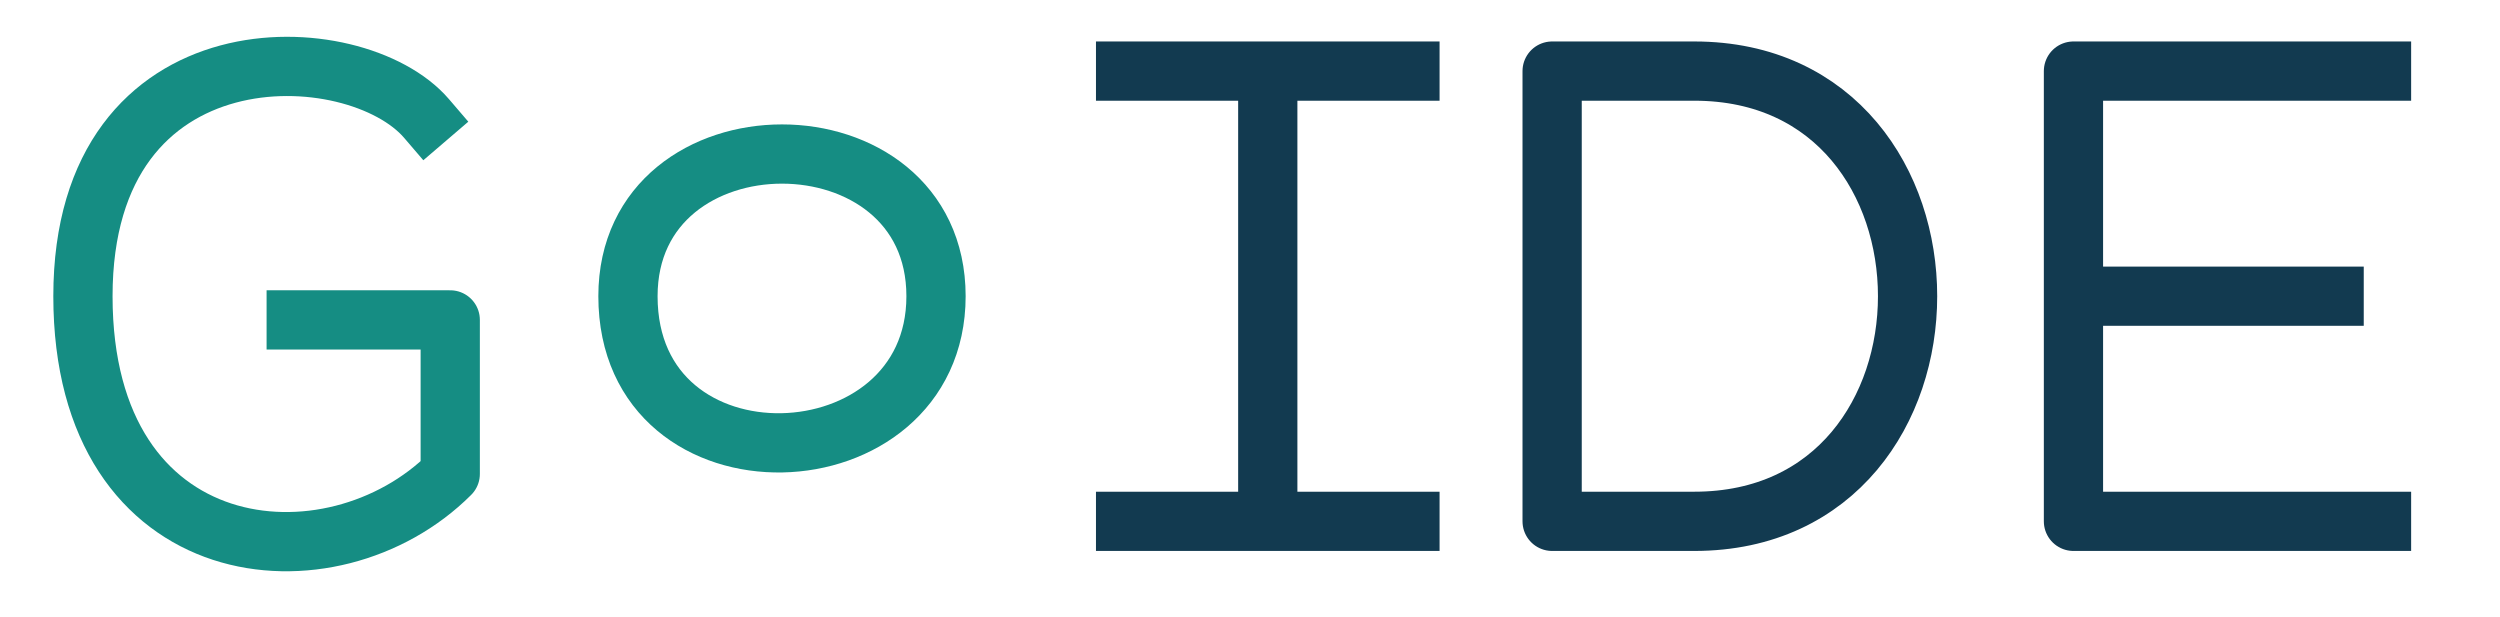
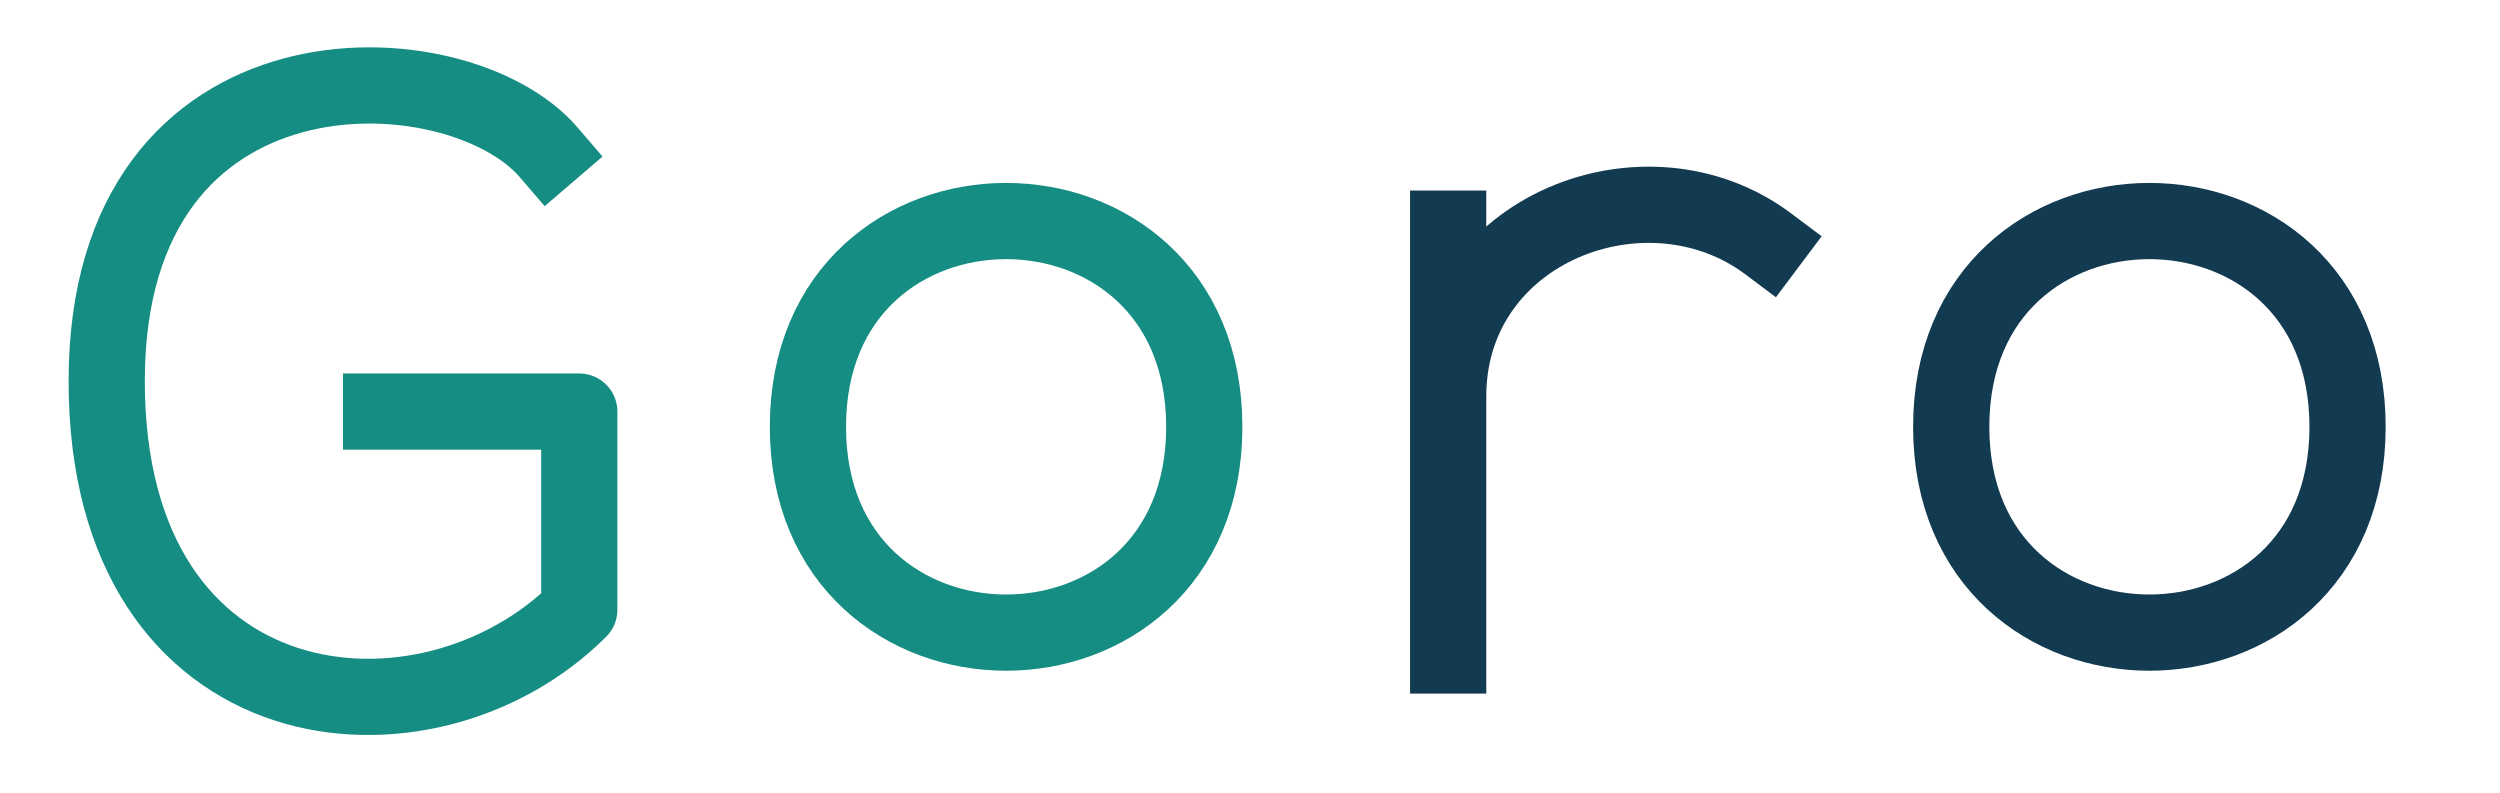
- <svg xmlns="http://www.w3.org/2000/svg" viewBox="0 0 211 52" fill="none">
+ <svg xmlns="http://www.w3.org/2000/svg" viewBox="0 0 164 52" fill="none">
  <path transform="translate(0 0)" d="M36 10C30 3 7 2 7 25S28 50 38 40V27H25" stroke="#158D83" stroke-width="5" stroke-linecap="square" stroke-linejoin="round" />
-   <path transform="translate(45 0)" d="M8 25C8 9 34 9 34 25S8 42 8 25Z" stroke="#158D83" stroke-width="5" stroke-linecap="square" stroke-linejoin="round" />
-   <path transform="translate(87 0)" d="M8 6H32M20 6V44M8 44H32" stroke="#123A50" stroke-width="5" stroke-linecap="square" stroke-linejoin="round" />
-   <path transform="translate(123 0)" d="M8 6H20C44 6 44 44 20 44H8Z" stroke="#123A50" stroke-width="5" stroke-linecap="square" stroke-linejoin="round" />
-   <path transform="translate(167 0)" d="M34 6H8V44H34M8 25H30" stroke="#123A50" stroke-width="5" stroke-linecap="square" stroke-linejoin="round" />
+   <path transform="translate(45 0)" d="M8 28C8 10 34 10 34 28S8 46 8 28Z" stroke="#158D83" stroke-width="5" stroke-linecap="square" stroke-linejoin="round" />
+   <path transform="translate(87 0)" d="M8 43V15M8 26C8 15 21 10 29 16" stroke="#123A50" stroke-width="5" stroke-linecap="square" stroke-linejoin="round" />
+   <path transform="translate(120 0)" d="M8 28C8 10 34 10 34 28S8 46 8 28Z" stroke="#123A50" stroke-width="5" stroke-linecap="square" stroke-linejoin="round" />
</svg>
